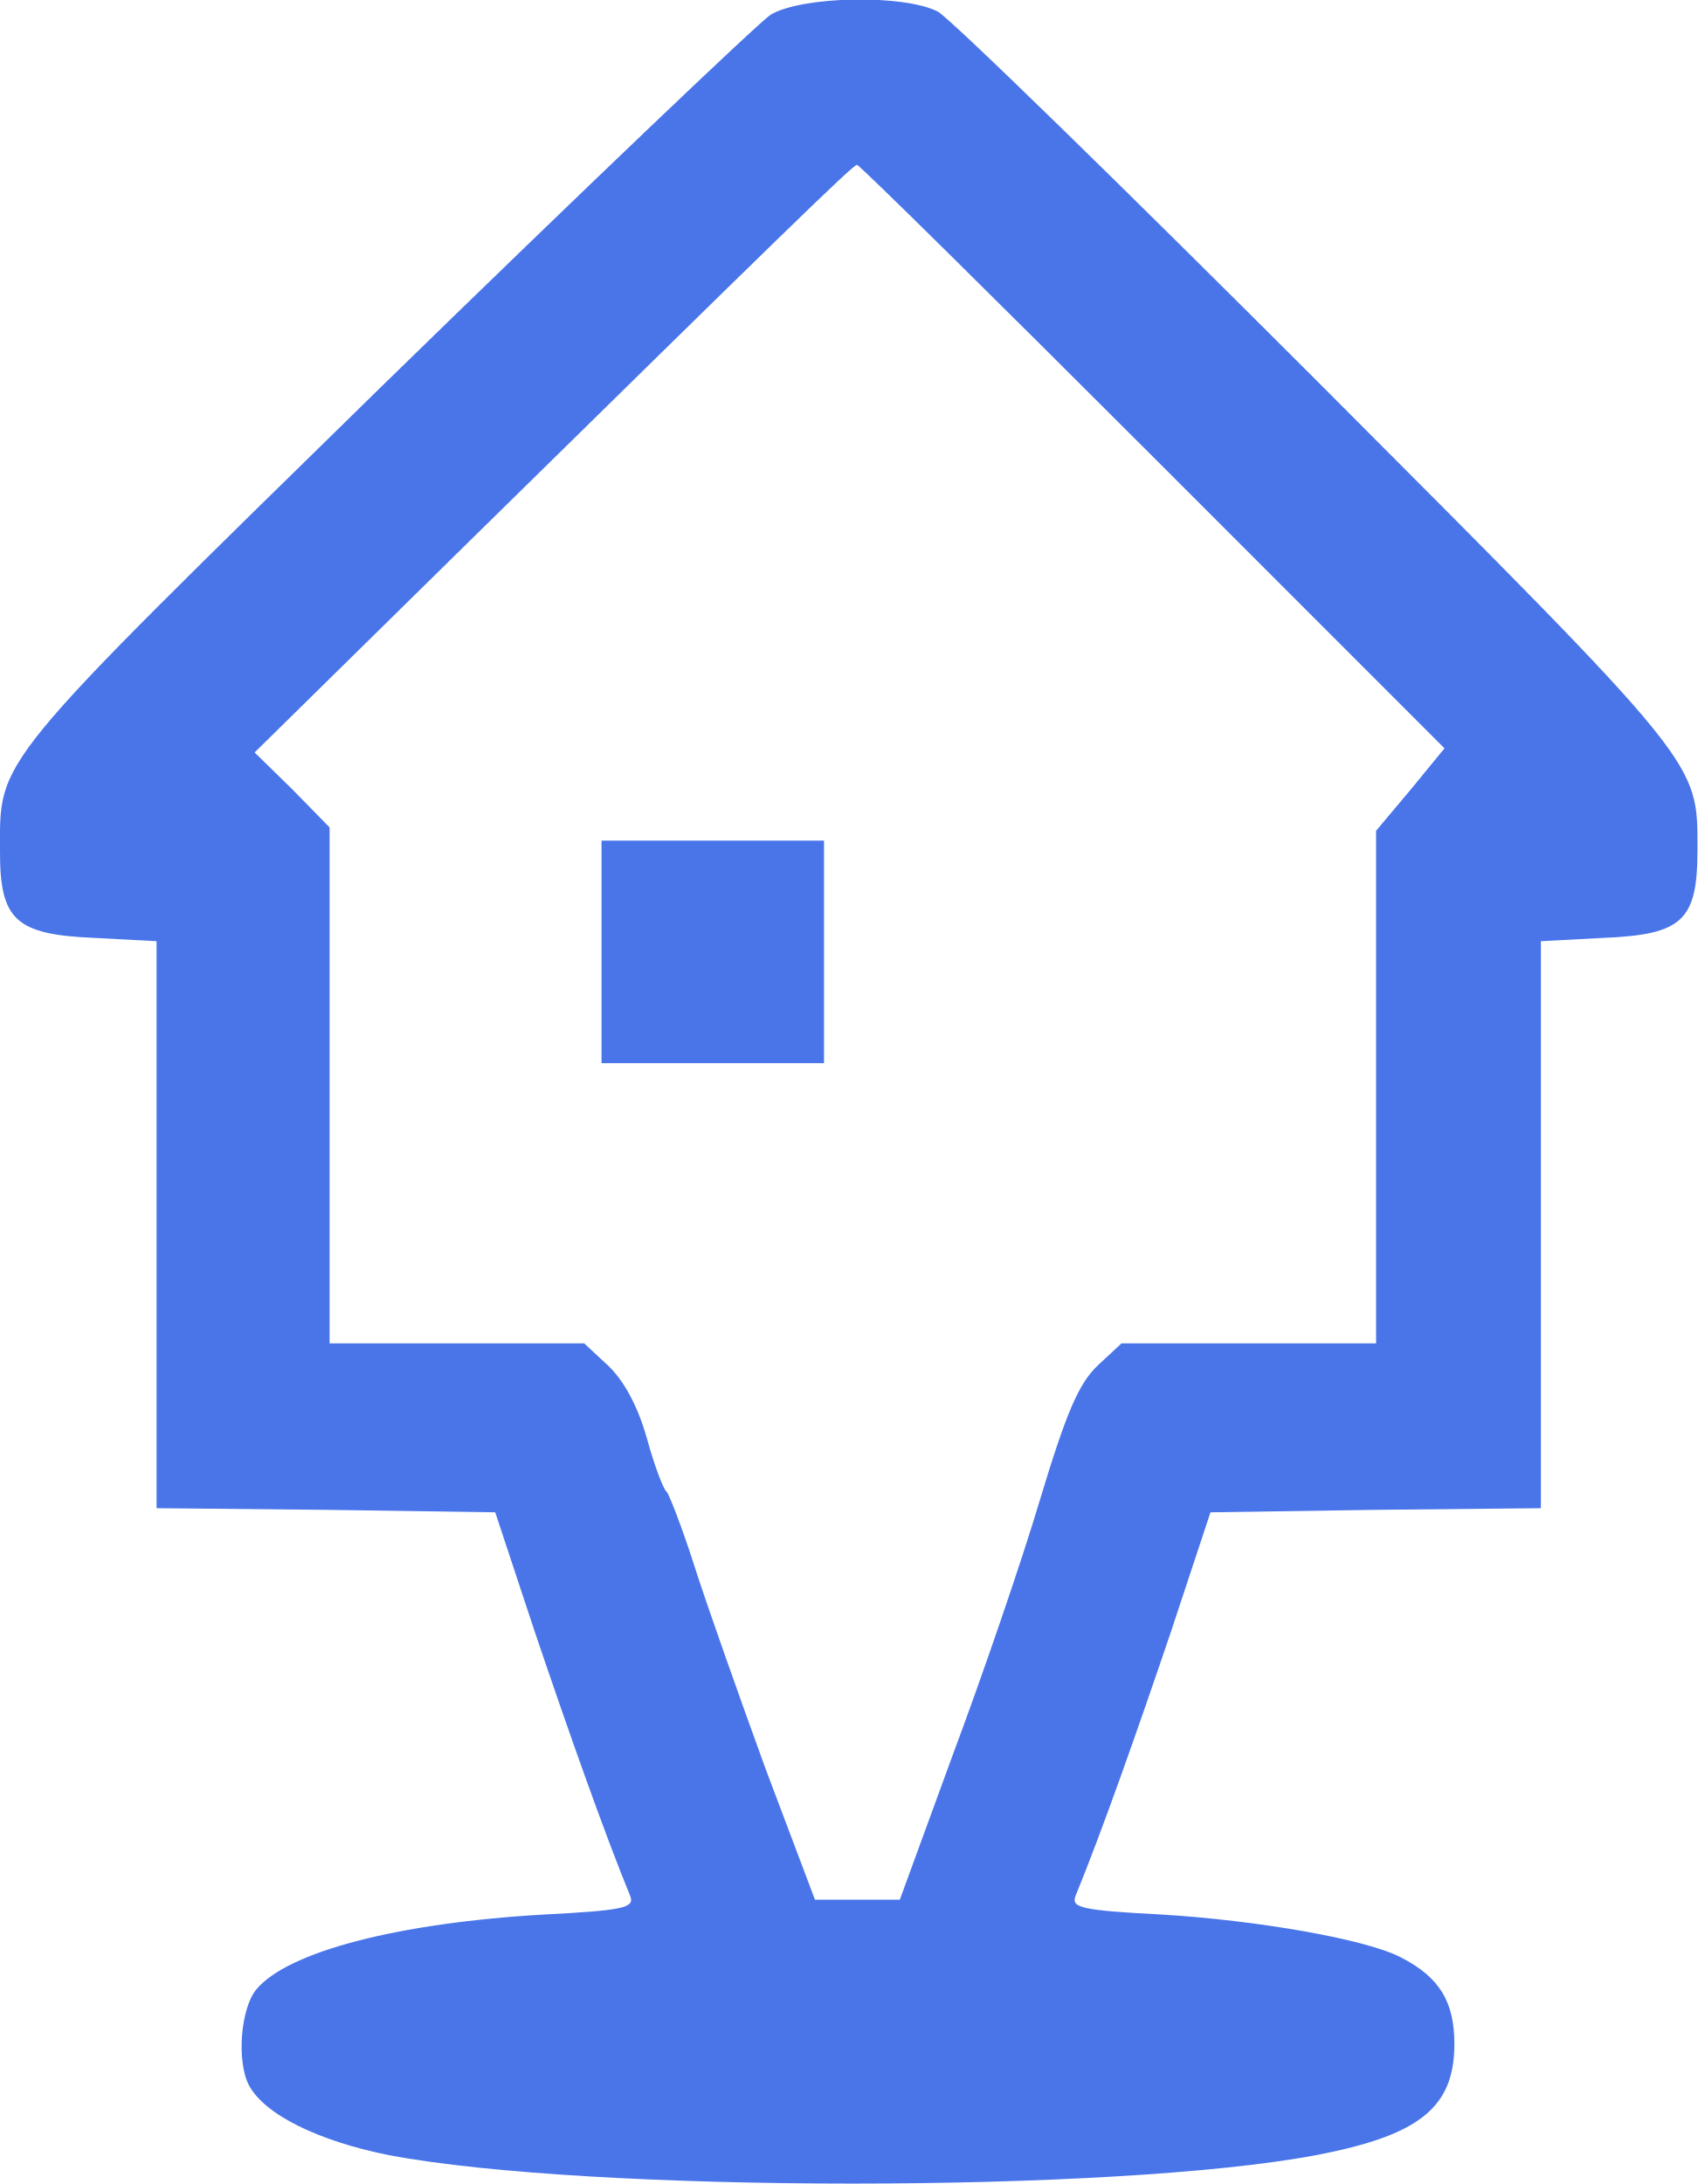
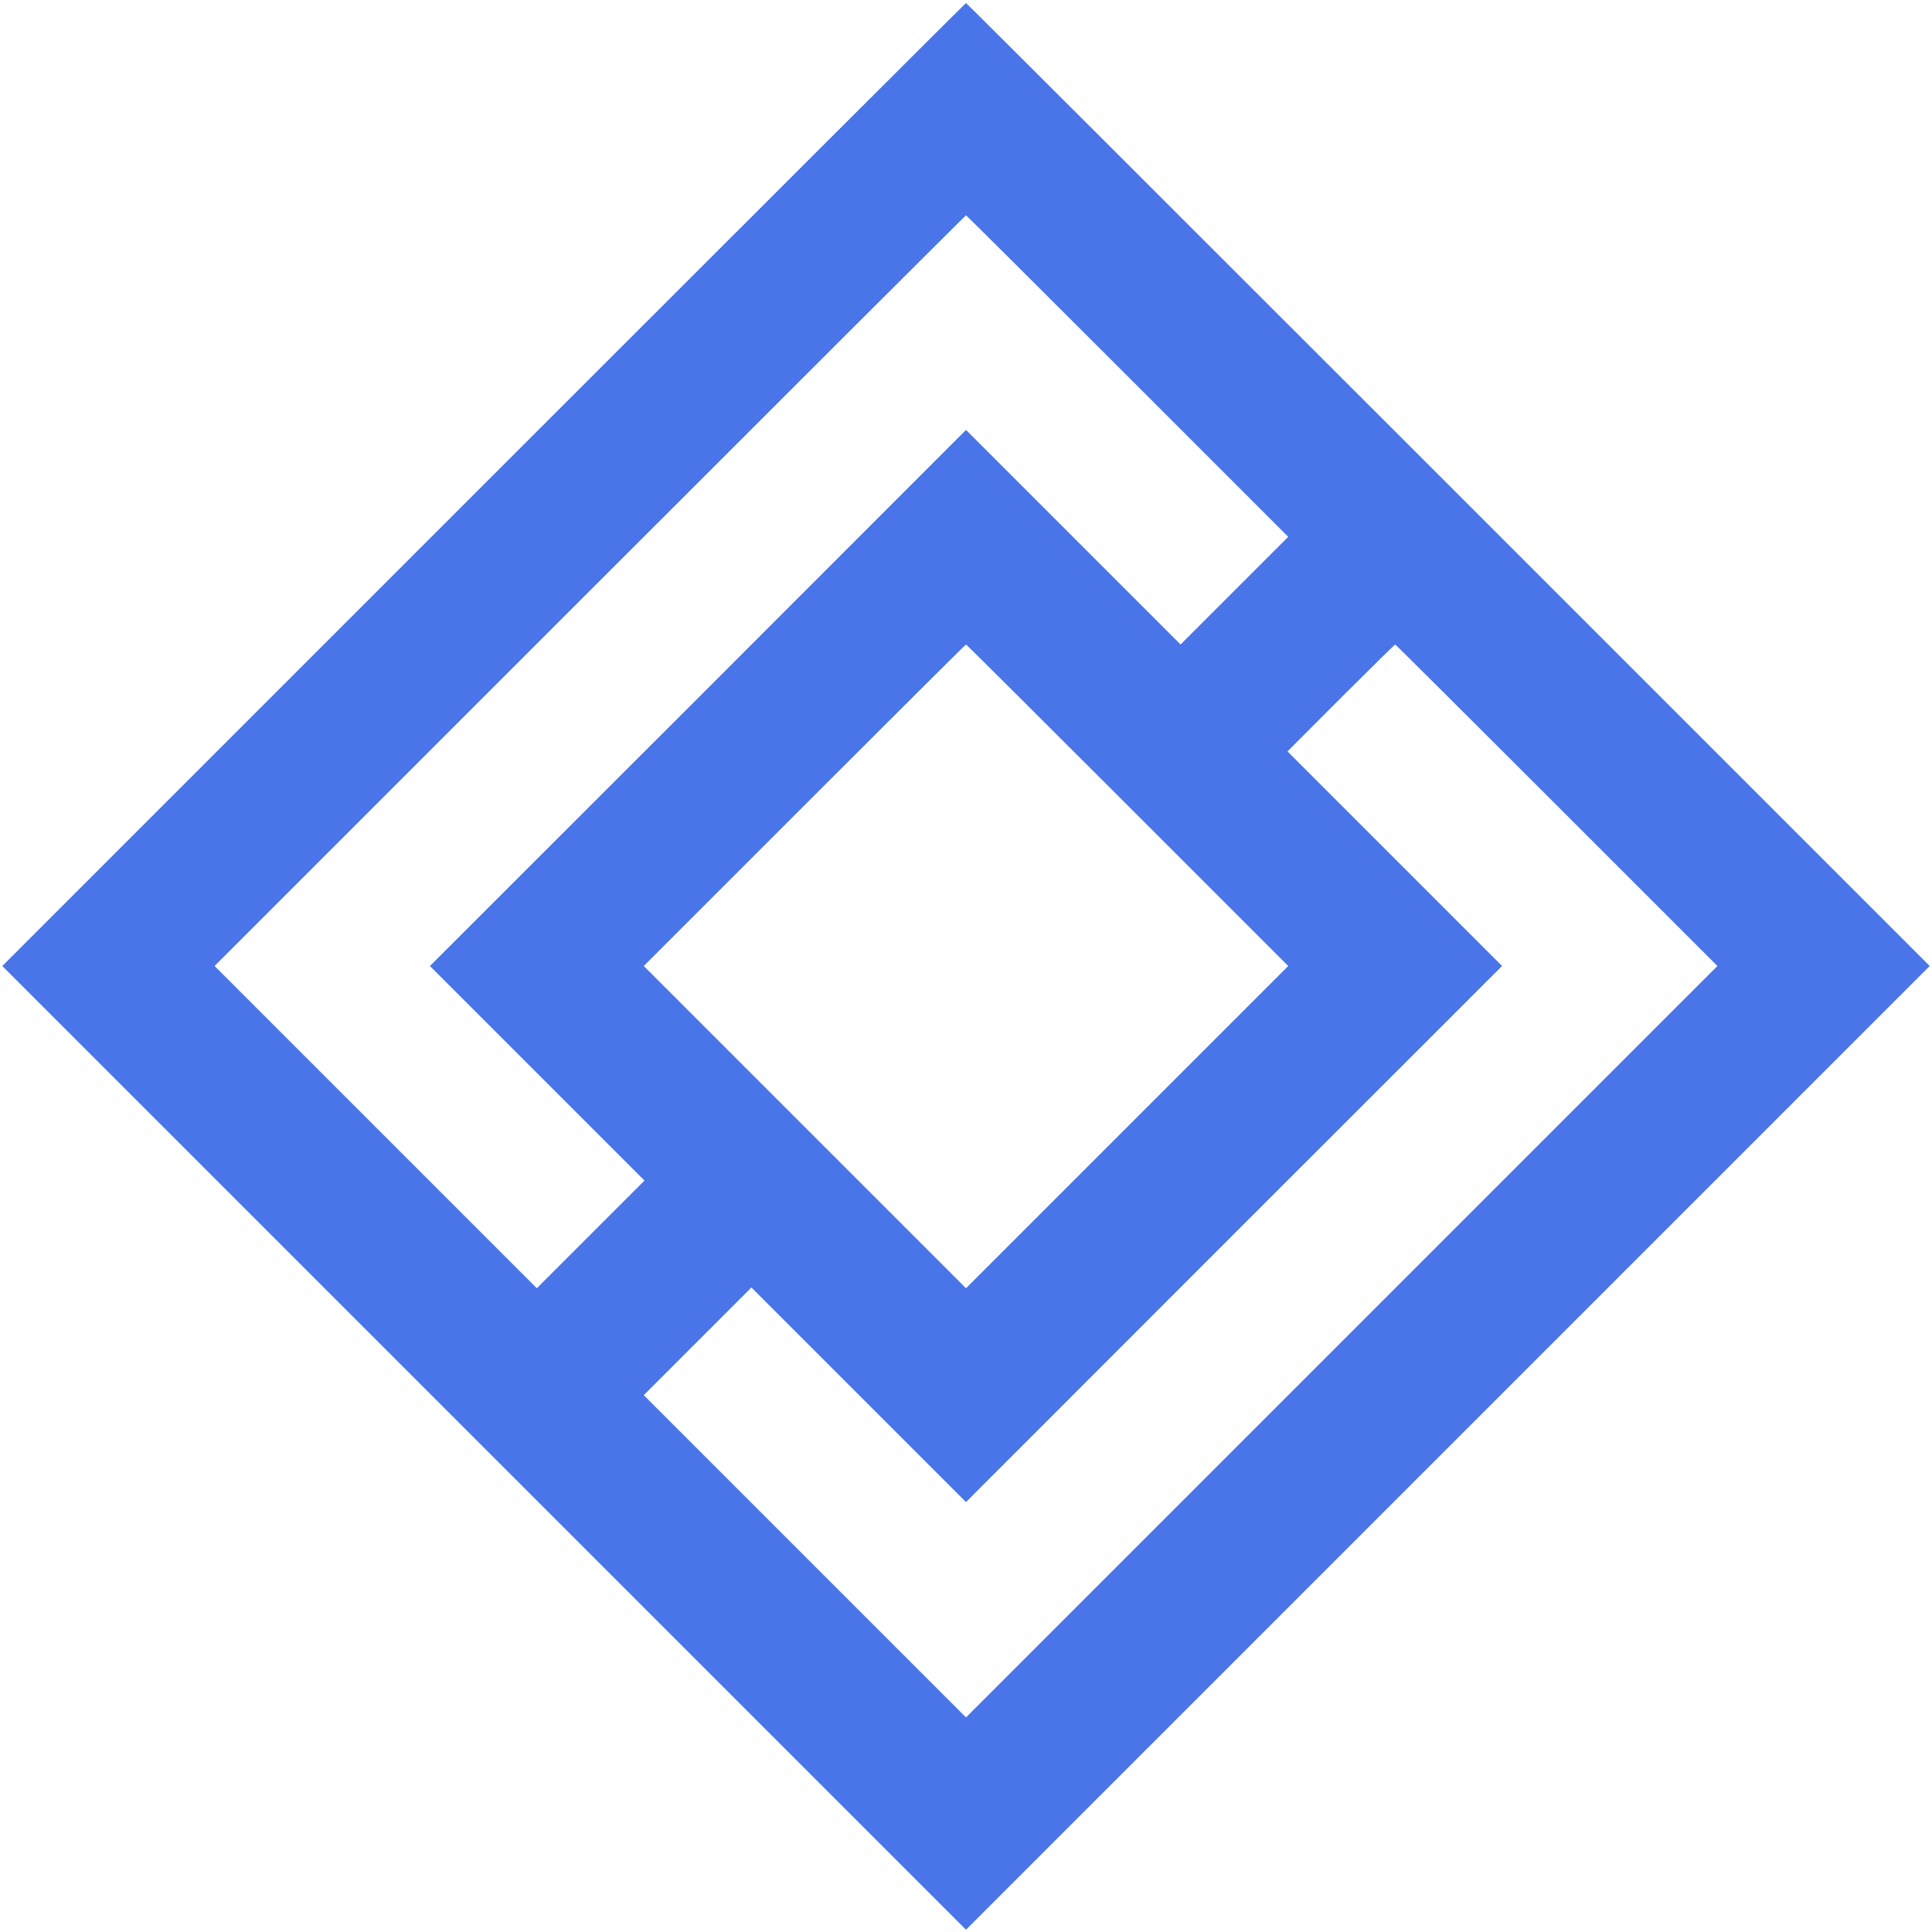
- <svg xmlns="http://www.w3.org/2000/svg" version="1.0" width="206pt" height="265pt" viewBox="0 0 206 265" preserveAspectRatio="xMidYMid meet">
-   <g transform="translate(0,265) scale(0.1,-0.1)" fill="#4975E9" stroke="none">
-     <path d="M935 2632 c-16 -11 -228 -213 -470 -449 -479 -469 -465 -452 -465 -567 0 -82 19 -100 114 -104 l76 -4 0 -344 0 -344 206 -2 205 -3 48 -145 c41 -121 84 -243 116 -321 5 -14 -9 -17 -104 -22 -177 -10 -312 -45 -350 -91 -19 -23 -24 -87 -9 -116 19 -36 85 -68 170 -85 243 -46 882 -46 1125 0 126 24 168 58 168 135 0 51 -18 81 -65 105 -42 22 -174 45 -291 52 -95 5 -109 8 -104 22 32 78 75 200 116 321 l48 145 200 3 201 2 0 344 0 344 76 4 c96 4 114 21 114 107 0 108 7 99 -461 568 -239 239 -446 441 -461 449 -41 21 -165 19 -203 -4z m464 -536 l354 -354 -41 -50 -42 -50 0 -311 0 -311 -154 0 -155 0 -29 -27 c-23 -22 -38 -57 -70 -163 -22 -74 -70 -214 -106 -310 l-64 -175 -52 0 -51 0 -60 159 c-32 88 -71 198 -86 245 -15 47 -31 88 -34 91 -4 3 -15 32 -24 65 -11 39 -28 70 -47 88 l-29 27 -155 0 -154 0 0 313 0 313 -45 46 -46 45 243 239 c396 389 483 474 488 474 3 0 164 -159 359 -354z" />
-     <path d="M730 1495 l0 -135 135 0 135 0 0 135 0 135 -135 0 -135 0 0 -135z" />
+ <svg xmlns="http://www.w3.org/2000/svg" version="1.0" width="1274pt" height="1274pt" viewBox="0 0 1274 1274" preserveAspectRatio="xMidYMid meet">
+   <g transform="translate(0,1274) scale(0.1,-0.1)" fill="#4975E9" stroke="none">
+     <path d="M3190 9545 l-3175 -3175 3178 -3178 3177 -3177 3177 3177 3178 3178 -3175 3175 c-1746 1746 -3177 3175 -3180 3175 -3 0 -1434 -1429 -3180 -3175z m4245 715 l1060 -1060 -355 -355 -355 -355 -707 707 -708 708 -1767 -1768 -1768 -1767 708 -708 707 -707 -355 -355 -355 -355 -1063 1063 -1062 1062 2475 2475 c1361 1361 2477 2475 2480 2475 3 0 482 -477 1065 -1060z m0 -2830 l1060 -1060 -1063 -1063 -1062 -1062 -1062 1062 -1063 1063 1060 1060 c583 583 1062 1060 1065 1060 3 0 482 -477 1065 -1060z m2830 0 l1060 -1060 -2478 -2478 -2477 -2477 -1062 1062 -1063 1063 355 355 355 355 707 -707 708 -708 1767 1768 1768 1767 -708 708 -707 707 352 353 c194 193 355 352 358 352 3 0 482 -477 1065 -1060z" />
  </g>
</svg>
